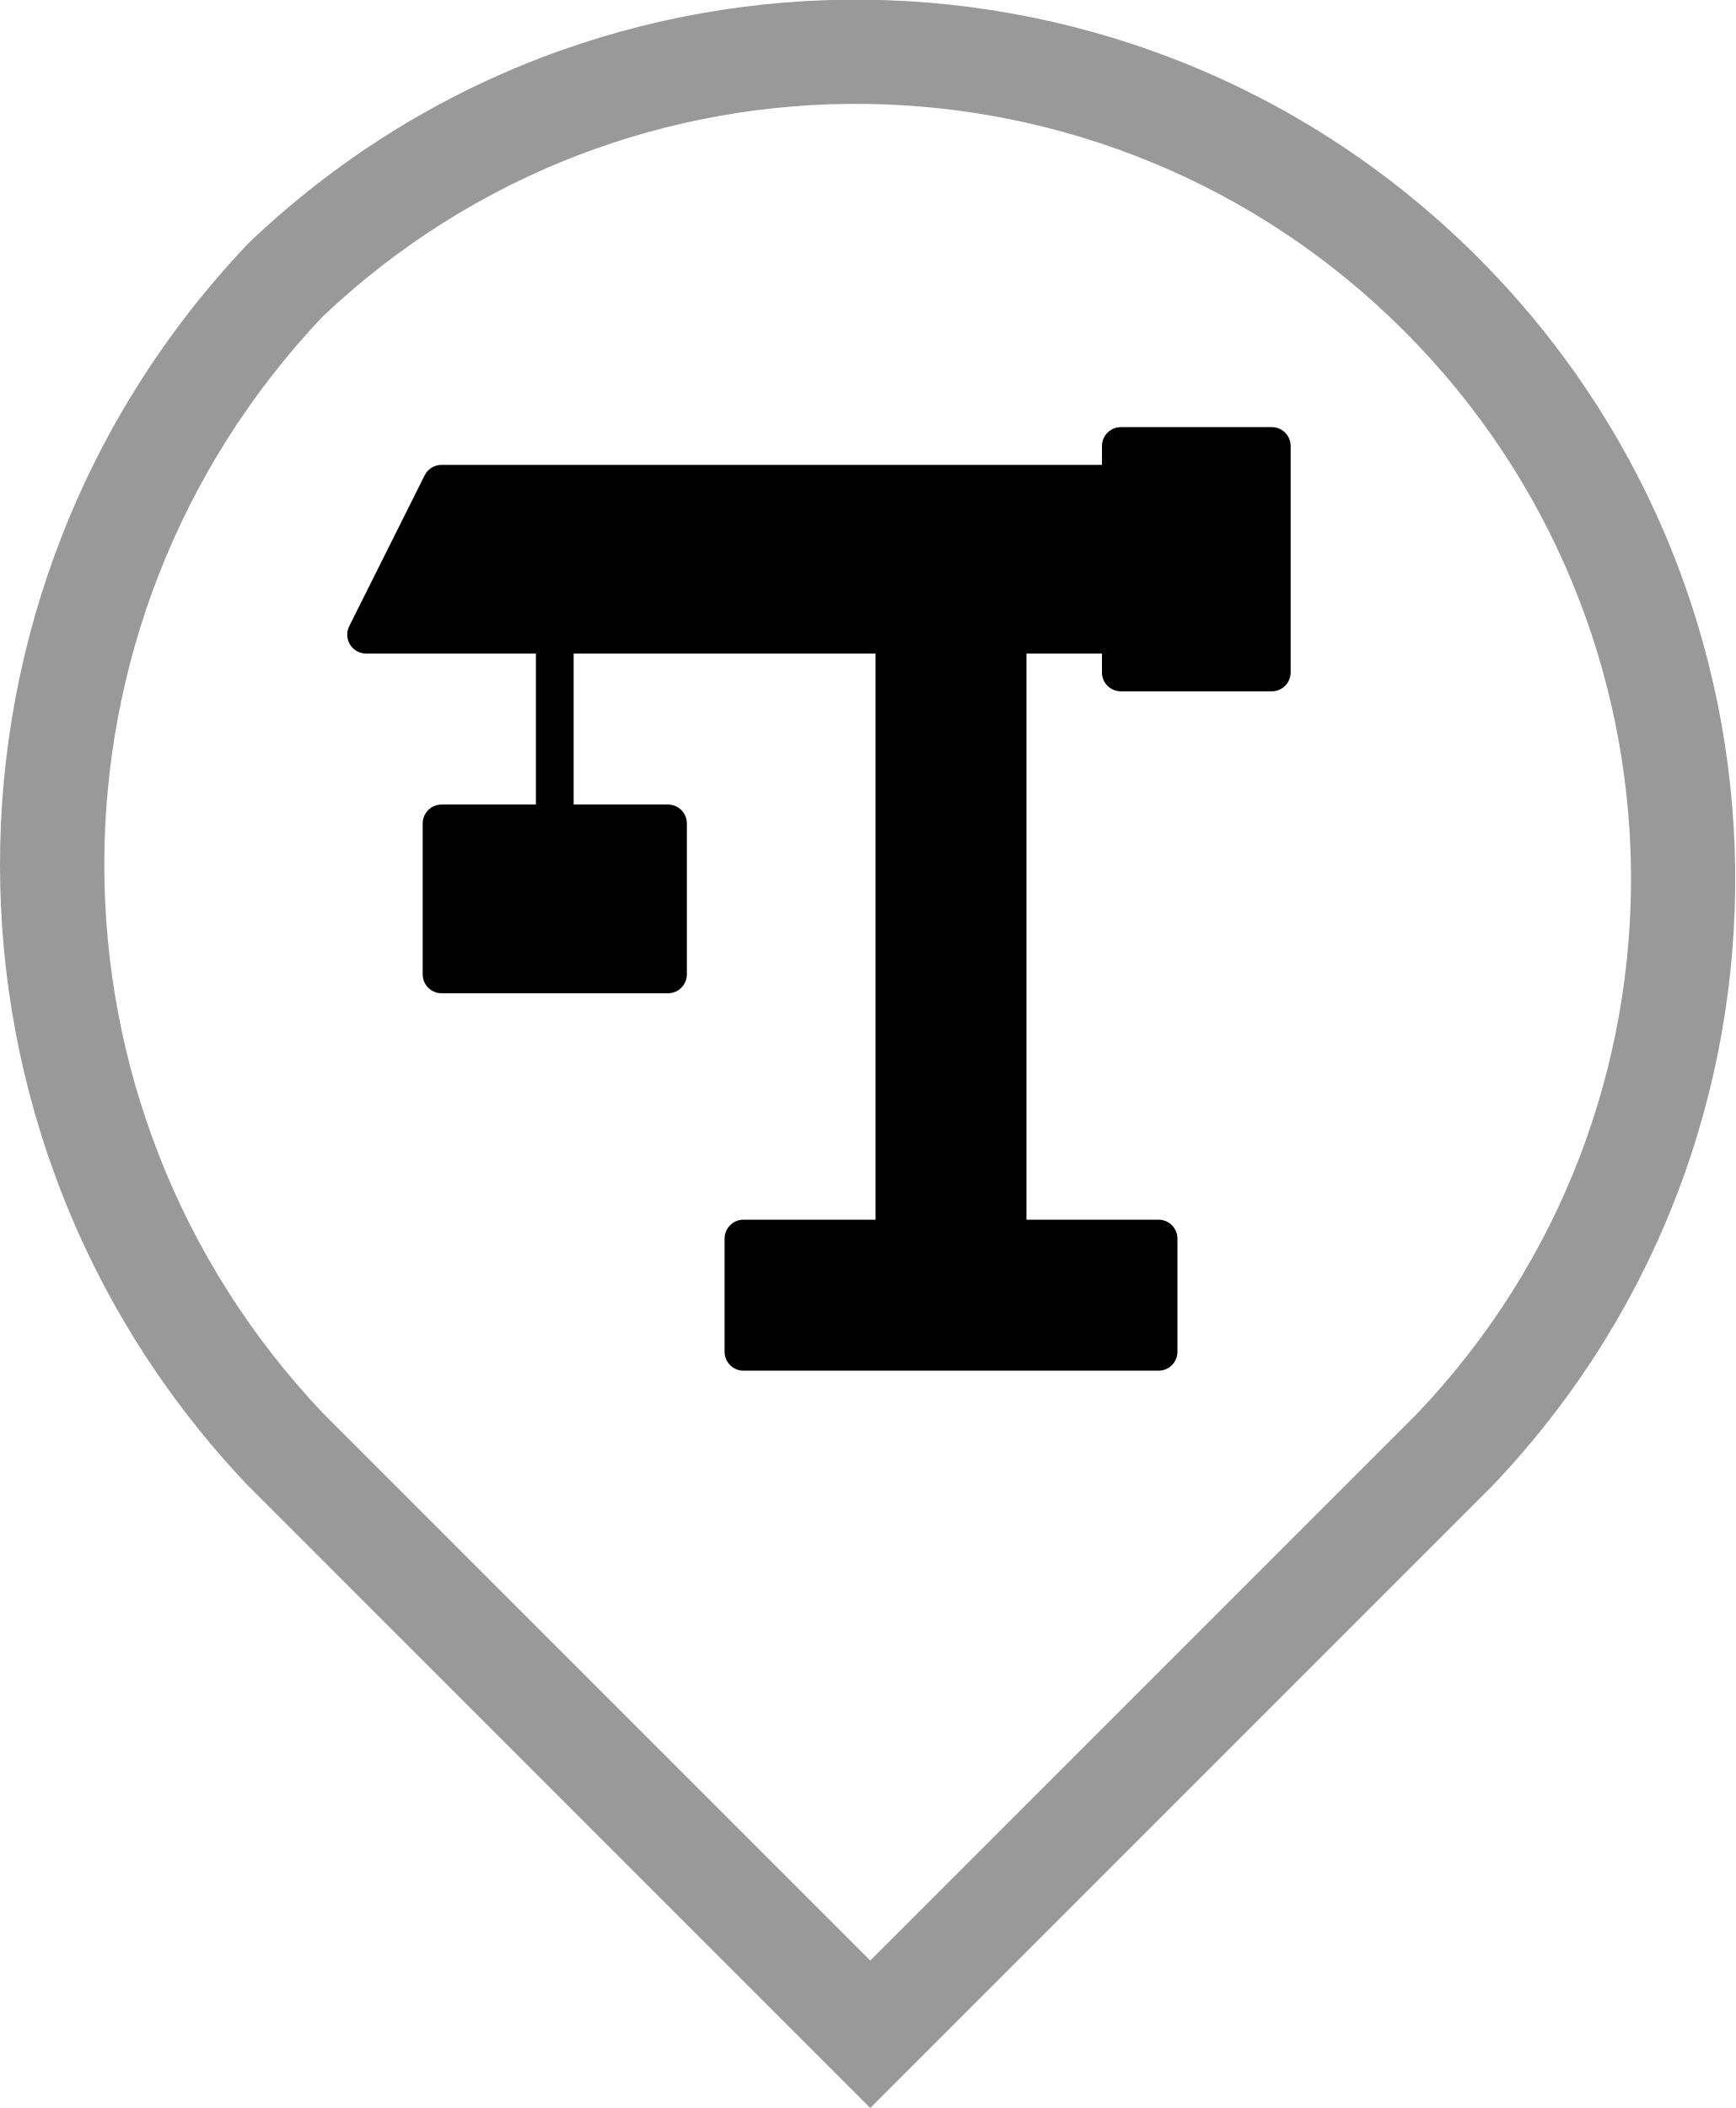
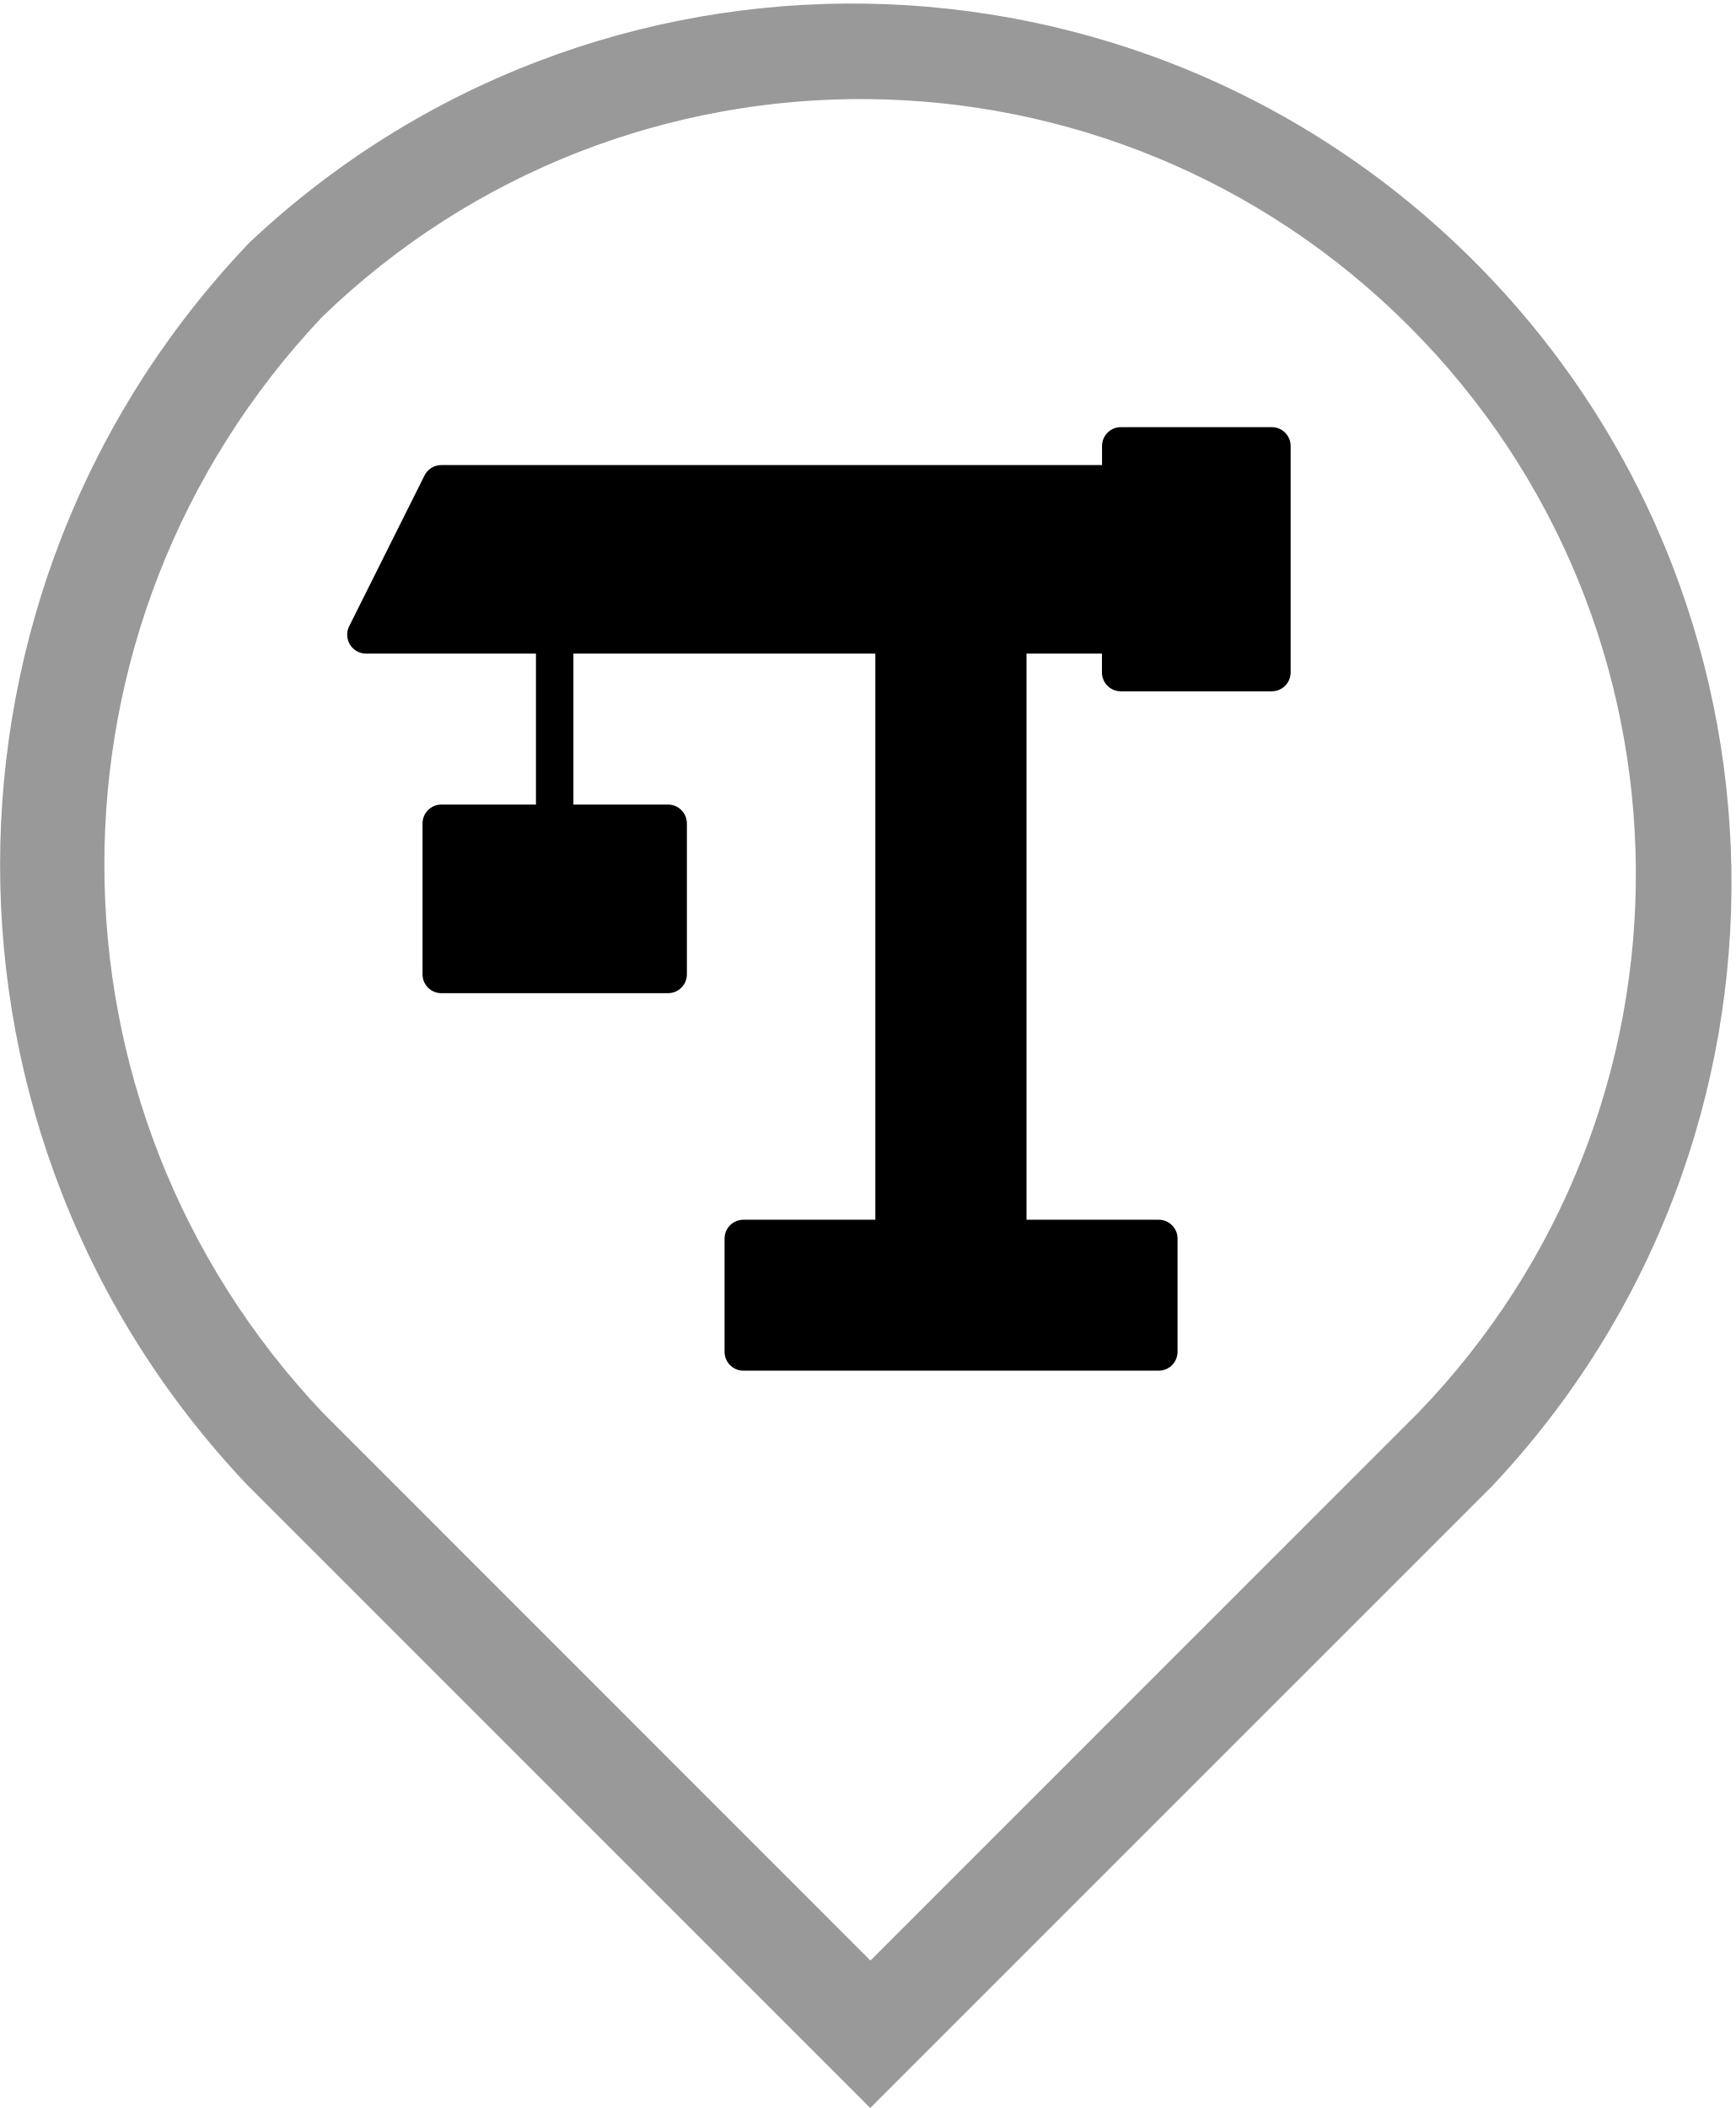
- <svg xmlns="http://www.w3.org/2000/svg" width="220.208" height="267.431" viewBox="0 0 220.208 267.431">
+ <svg xmlns="http://www.w3.org/2000/svg" viewBox="0 0 220.21 267.43">
+   <defs>
+     <style>.cls-1{fill:#999;}</style>
+   </defs>
  <g id="Layer_2" data-name="Layer 2">
    <g id="Layer_1-2" data-name="Layer 1">
      <g id="Path_114-24" data-name="Path 114-24">
-         <path d="M110.413,267.431,31.428,188.442a114.355,114.355,0,0,1,0-157.482l.236-.237a111.563,111.563,0,0,1,157.727,157.726l-.113.116ZM40.966,179.272l69.447,69.446,69.451-69.451A98.331,98.331,0,0,0,40.909,40.191,101.13,101.13,0,0,0,40.966,179.272Z" fill="#999" />
+         <path class="cls-1" d="M110.41,267.43l-79-79A114.34,114.34,0,0,1,31.43,31l.23-.24A111.57,111.57,0,0,1,189.39,188.45l-.11.12ZM41,179.27l69.44,69.45,69.45-69.45a98.33,98.33,0,0,0-139-139.08A101.13,101.13,0,0,0,41,179.27Z" />
      </g>
-       <path d="M161.361,54.188H142.209a2.393,2.393,0,0,0-2.394,2.394v2.394H56.023a2.399,2.399,0,0,0-2.143,1.323L44.305,79.451a2.398,2.398,0,0,0,2.143,3.465H67.993V102.068h-11.97a2.393,2.393,0,0,0-2.394,2.394v19.152a2.393,2.393,0,0,0,2.394,2.394H84.751a2.393,2.393,0,0,0,2.394-2.394V104.462a2.393,2.393,0,0,0-2.394-2.394h-11.97V82.916h38.304v71.821H94.326a2.393,2.393,0,0,0-2.394,2.394v14.364a2.393,2.393,0,0,0,2.394,2.394h52.669a2.393,2.393,0,0,0,2.394-2.394V157.131a2.393,2.393,0,0,0-2.394-2.394H130.236V82.916h9.576V85.31a2.393,2.393,0,0,0,2.394,2.394h19.152a2.393,2.393,0,0,0,2.394-2.394V56.581a2.393,2.393,0,0,0-2.394-2.394Z" />
+       <path d="M161.36,54.19H142.21a2.39,2.39,0,0,0-2.39,2.39V59H56a2.39,2.39,0,0,0-2.14,1.32L44.3,79.45a2.4,2.4,0,0,0,2.15,3.47H68v19.15H56a2.39,2.39,0,0,0-2.39,2.39v19.15A2.39,2.39,0,0,0,56,126H84.75a2.4,2.4,0,0,0,2.4-2.4V104.46a2.4,2.4,0,0,0-2.4-2.39h-12V82.92h38.31v71.82H94.33a2.39,2.39,0,0,0-2.4,2.39v14.36a2.39,2.39,0,0,0,2.4,2.4H147a2.39,2.39,0,0,0,2.4-2.4V157.13a2.39,2.39,0,0,0-2.4-2.39H130.24V82.92h9.57v2.39a2.39,2.39,0,0,0,2.4,2.39h19.15a2.39,2.39,0,0,0,2.39-2.39V56.58a2.39,2.39,0,0,0-2.39-2.39Z" />
    </g>
  </g>
</svg>
